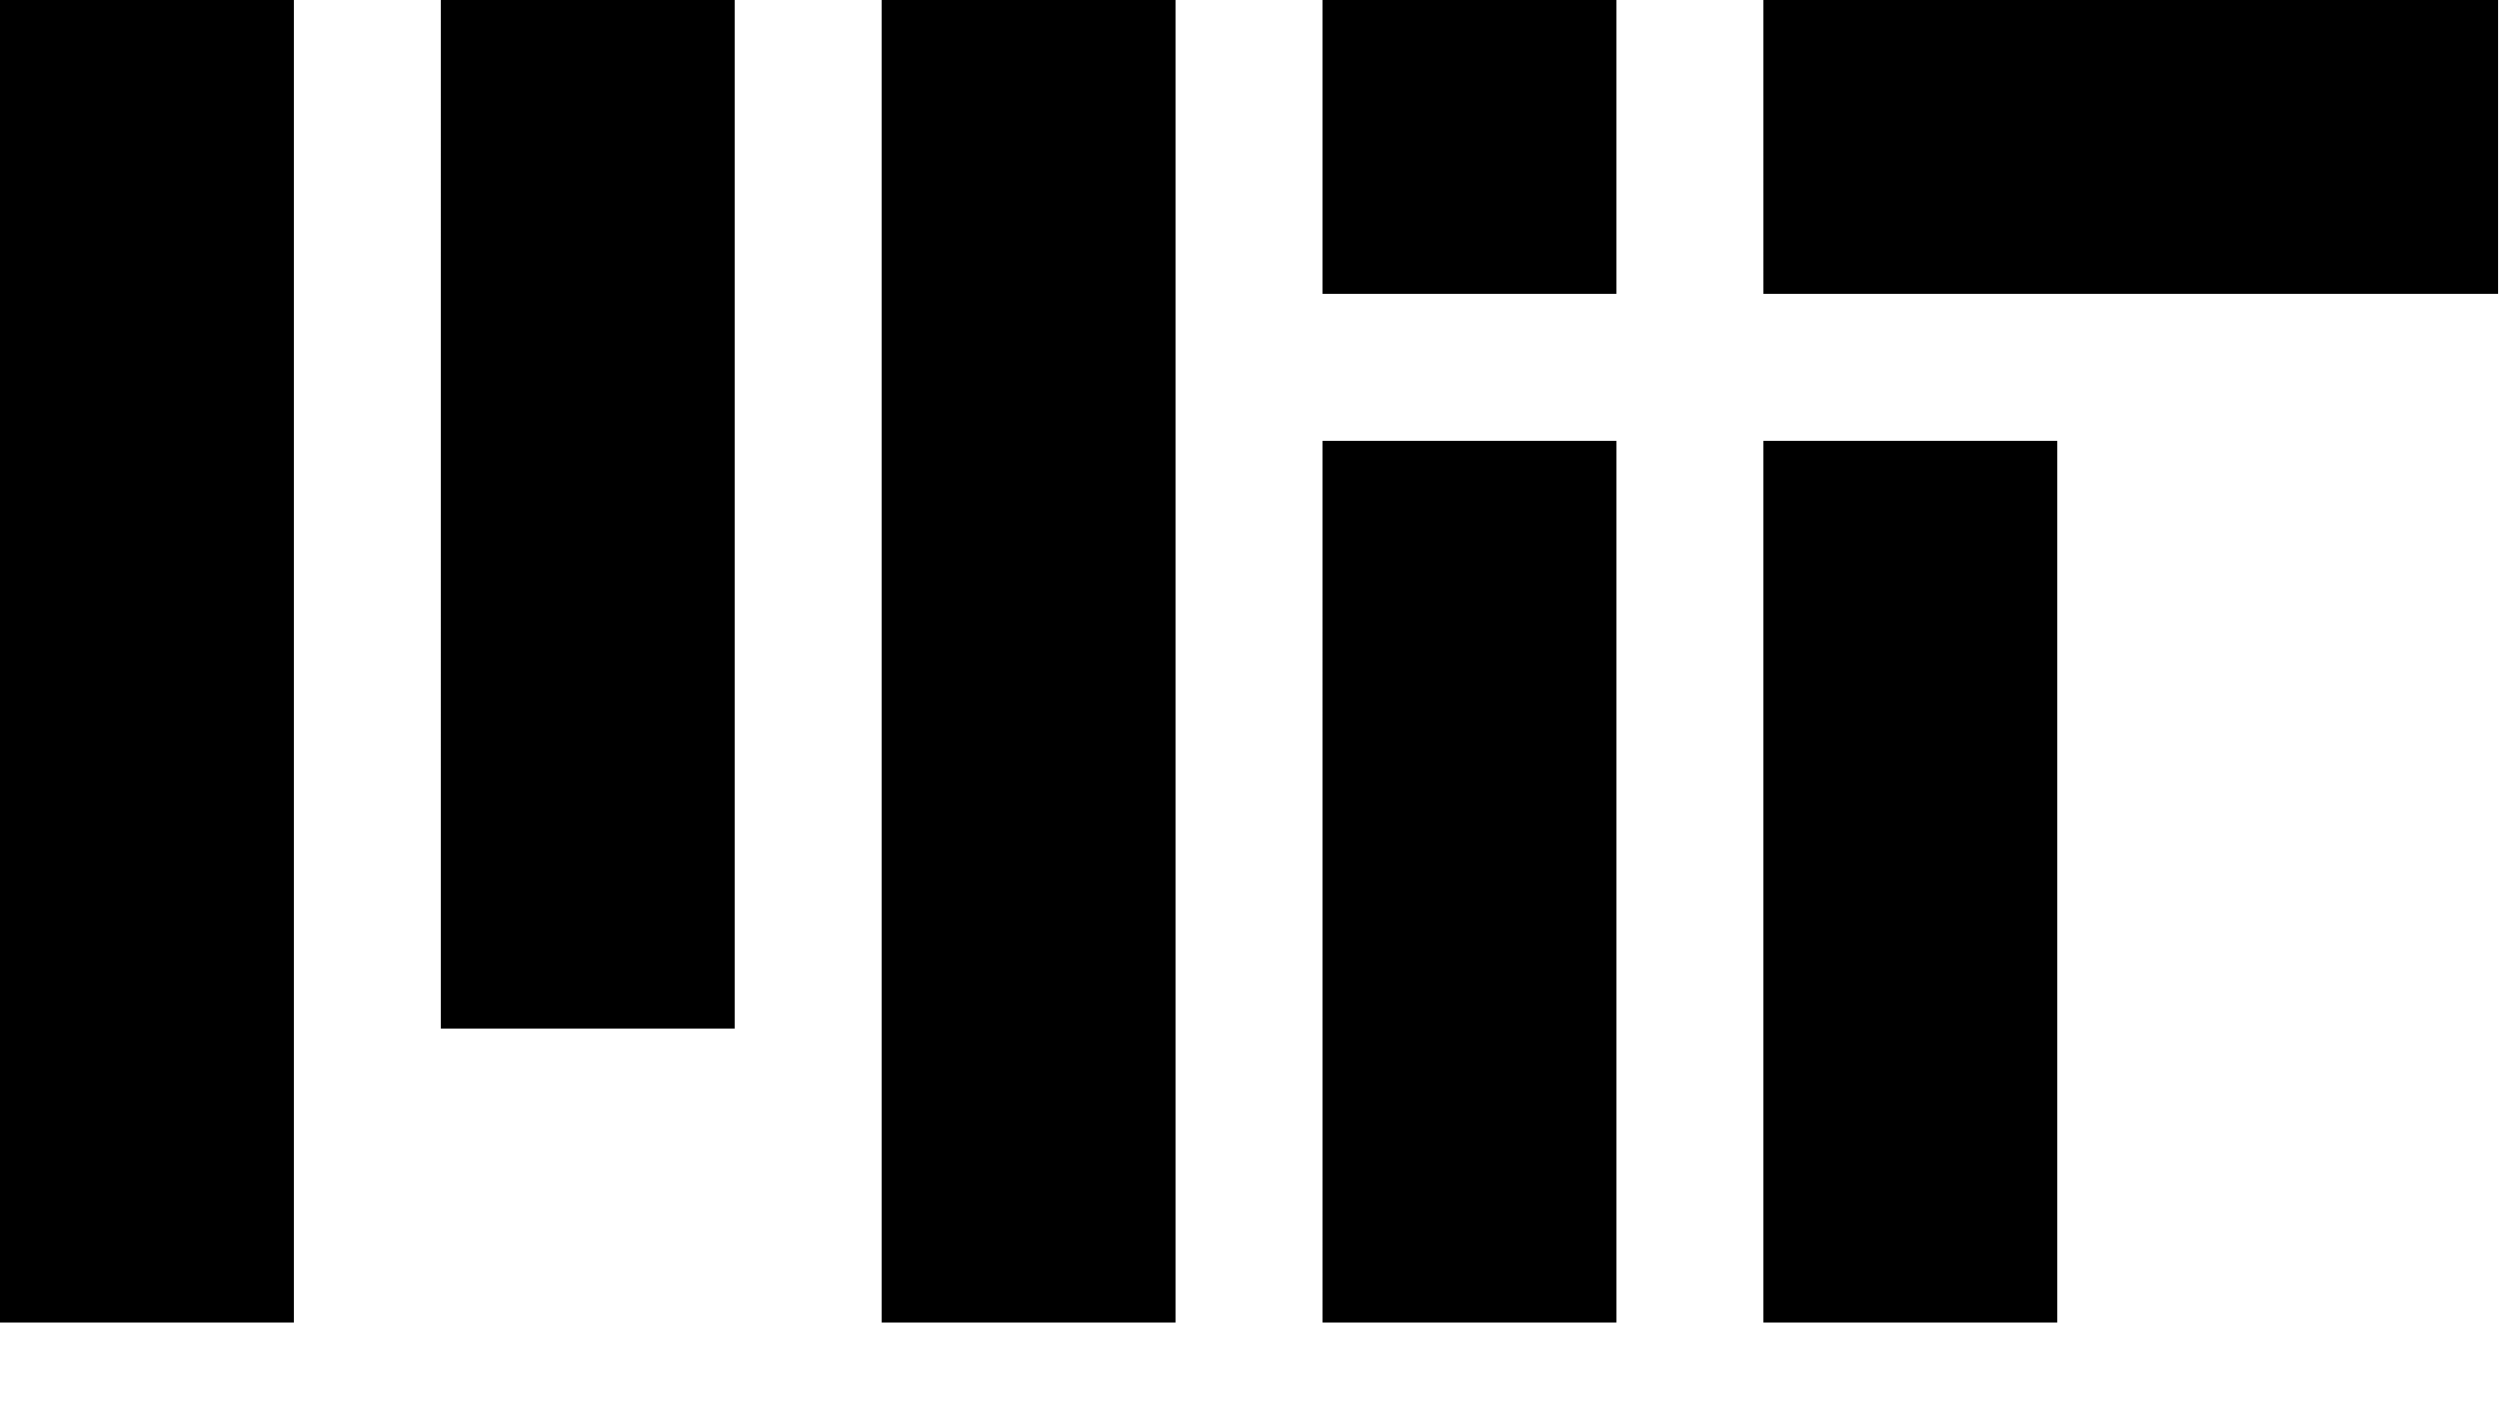
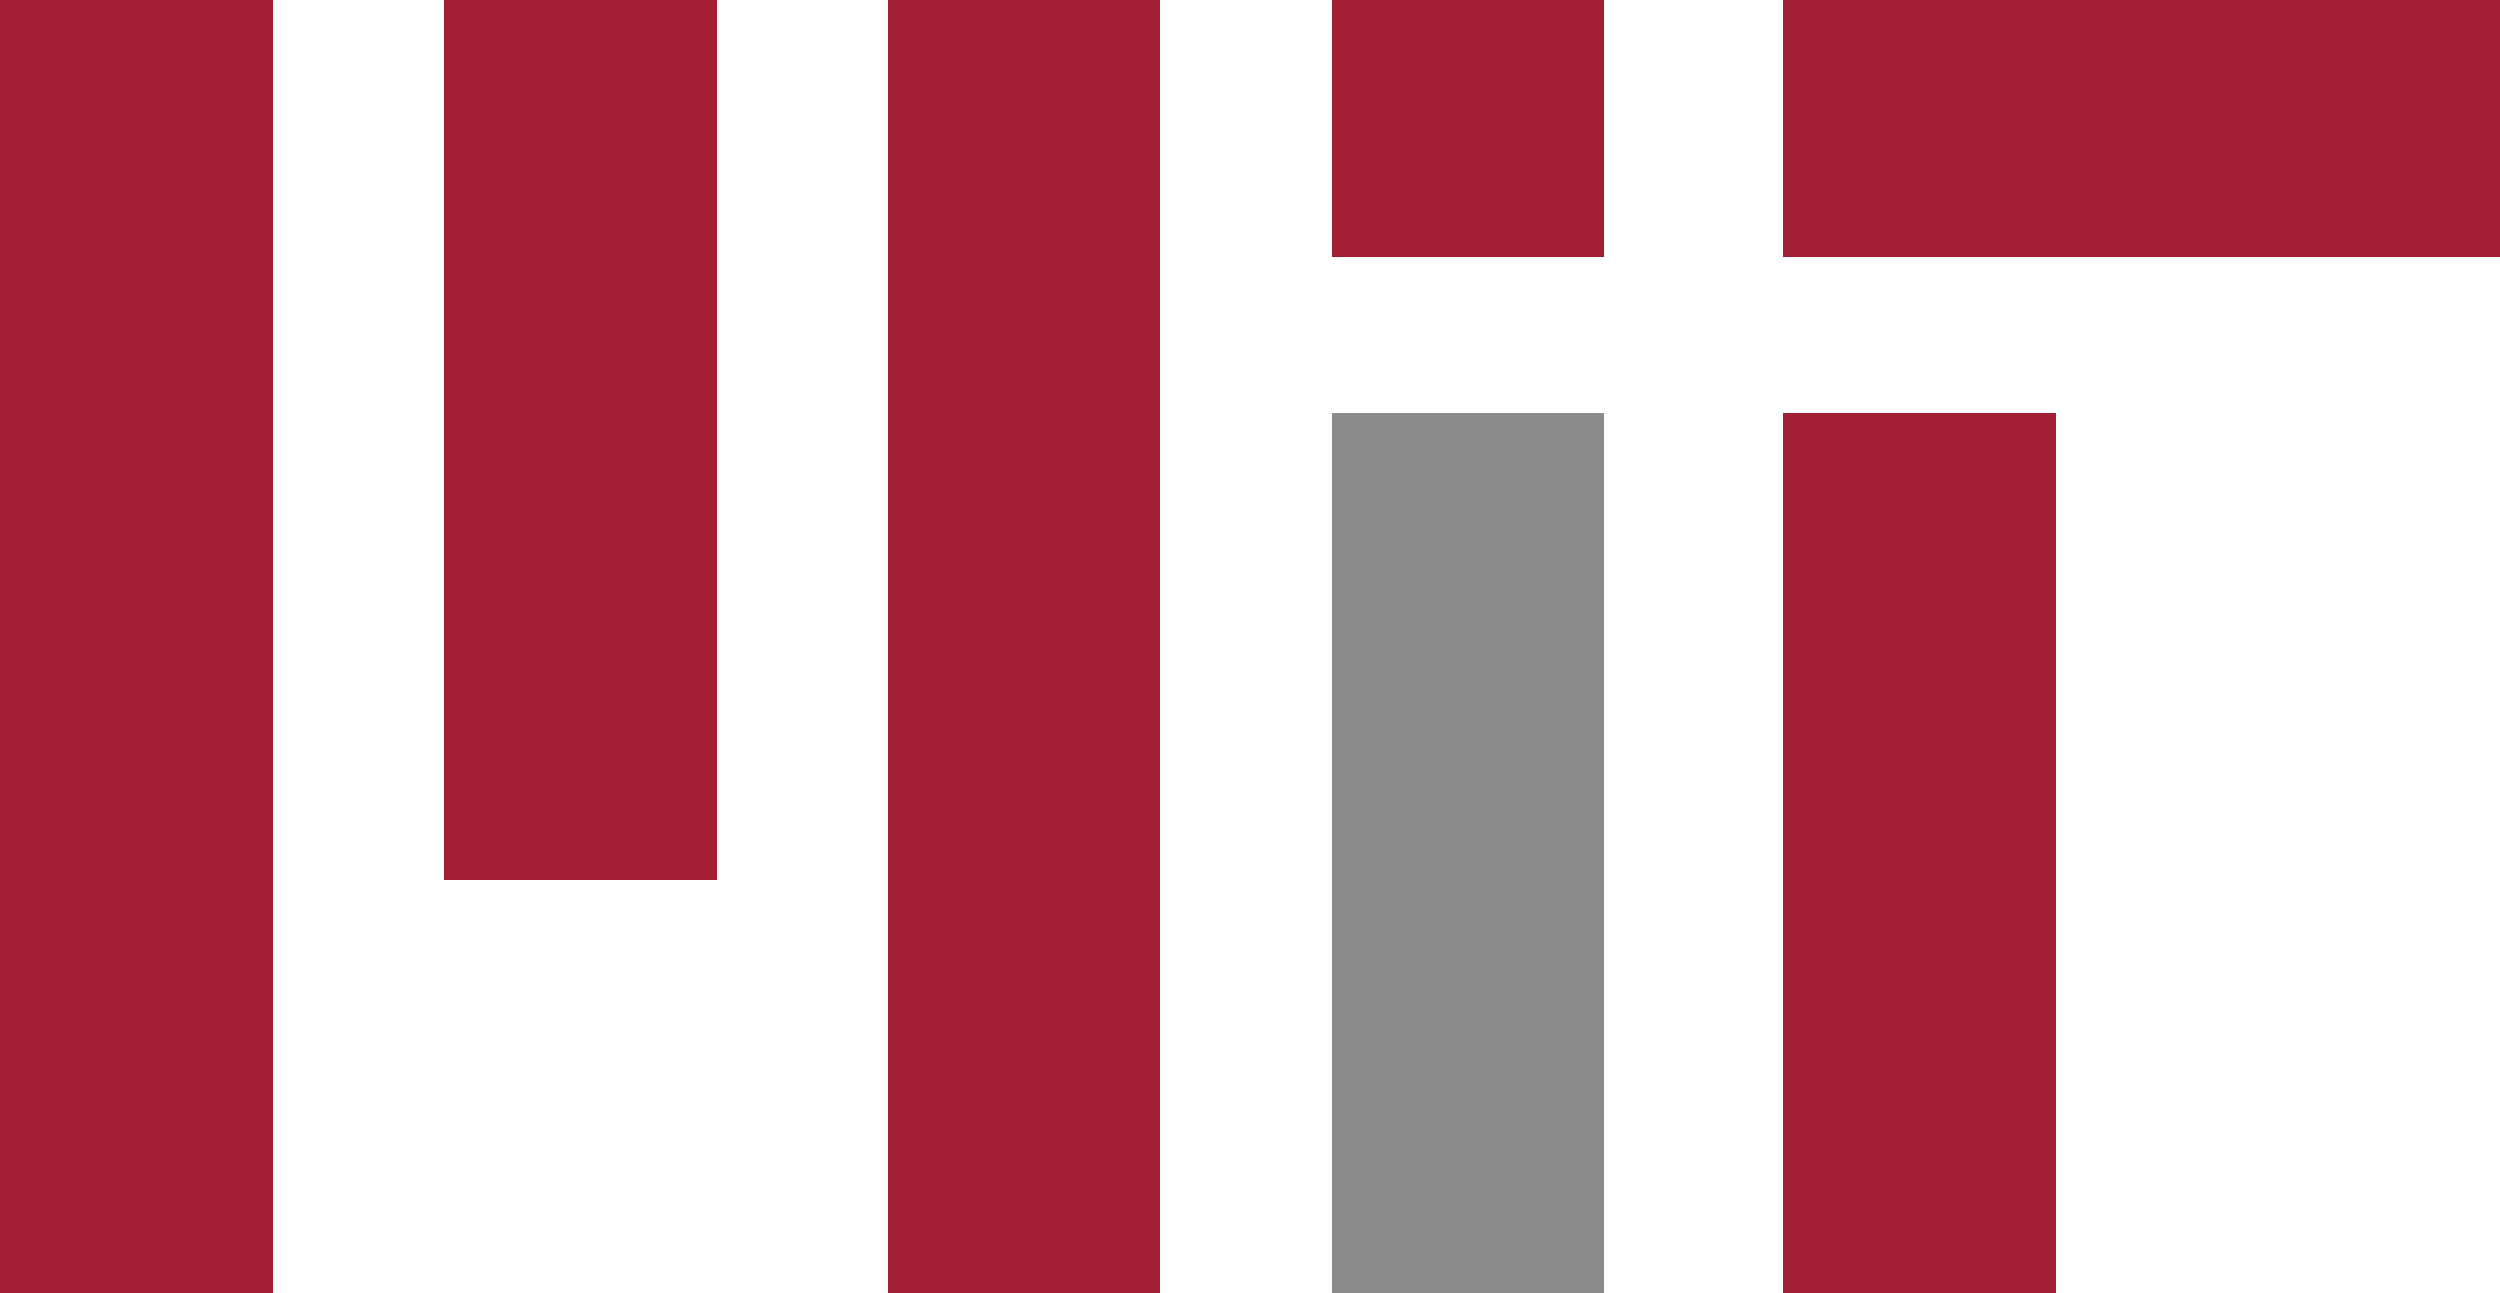
- <svg xmlns="http://www.w3.org/2000/svg" width="354" height="200" viewBox="0 0 354 200">
-   <path class="logo-color--primary" d="M570.185,160l7.348,26.119c.873,3.347,1.746,6.693,2.328,9.458.364,1.6.655,3.128.946,4.584h.146c.291-1.455.582-2.983.946-4.584.582-2.765,1.31-6.111,2.255-9.458L591.5,160h15.06v52.019H596.74V182.19c0-2.11,0-4.729.218-6.984.073-1.237.146-2.546.218-3.783h-.146c-.218,1.237-.509,2.4-.728,3.565-.509,2.037-1.018,4.365-1.528,6.33l-8.949,30.7H575.715l-8.73-30.7c-.582-1.964-1.019-4.292-1.528-6.33-.218-1.164-.509-2.328-.728-3.565h-.145c.073,1.237.145,2.546.218,3.783.073,2.255.218,4.874.218,6.984v29.829h-9.676V160Zm65.478,47.872h-.146a9.933,9.933,0,0,1-3.783,3.565,15.7,15.7,0,0,1-7.2,1.455c-7.712,0-13.023-3.929-13.023-11.422,0-4.074,1.6-6.839,4.365-8.658s6.4-2.765,10.622-3.347c6.257-.873,9.022-1.382,9.022-4.22,0-2.765-2.037-4.438-6.257-4.438-4.656,0-6.912,1.6-7.2,5.238h-8.8a11.392,11.392,0,0,1,4.074-8.585c2.619-2.255,6.548-3.71,12-3.71,11.2,0,15.715,4.947,15.715,13.751V206.49c0,2.837.437,4.511,1.31,5.166v.364h-9.531A10.485,10.485,0,0,1,635.664,207.872Zm-2.183-4.147a6.552,6.552,0,0,0,2.255-4.874v-5.6c-1.746,1.091-4.365,1.6-6.912,2.183-5.238,1.164-7.712,2.328-7.712,5.82s2.328,4.729,5.82,4.729A9.485,9.485,0,0,0,633.481,203.725Zm15.059-3.783h9.167c.655,4.365,3.638,6.184,8.148,6.184,4.365,0,6.839-1.673,6.839-4.292,0-1.746-1.237-2.765-2.983-3.419a54.2,54.2,0,0,0-6.839-1.528c-3.419-.655-6.62-1.382-9.094-3.056-2.546-1.673-4.147-4.147-4.147-8.221a10.41,10.41,0,0,1,4.438-9.021c2.765-1.964,6.475-2.91,10.768-2.91,9.967,0,15.206,4.729,16.006,12.368h-8.949c-.509-4.074-2.91-5.457-7.2-5.457-3.929,0-6.4,1.382-6.4,4.147,0,1.673,1.237,2.474,3.2,3.056,1.892.655,4.438.946,7.057,1.528,3.128.655,6.4,1.382,8.949,3.056,2.546,1.746,4.22,4.365,4.22,8.73a10.5,10.5,0,0,1-4.365,8.8,19.242,19.242,0,0,1-11.35,3.2C655.088,213.11,649.122,207.945,648.54,199.942Zm35.357,0h9.167c.655,4.365,3.638,6.184,8.149,6.184,4.365,0,6.839-1.673,6.839-4.292,0-1.746-1.237-2.765-2.983-3.419a54.2,54.2,0,0,0-6.839-1.528c-3.419-.655-6.62-1.382-9.094-3.056-2.546-1.673-4.147-4.147-4.147-8.221a10.41,10.41,0,0,1,4.438-9.021c2.765-1.964,6.475-2.91,10.767-2.91,9.967,0,15.206,4.729,16.006,12.368h-8.949c-.509-4.074-2.91-5.457-7.2-5.457-3.929,0-6.4,1.382-6.4,4.147,0,1.673,1.237,2.474,3.2,3.056,1.892.655,4.438.946,7.057,1.528,3.128.655,6.4,1.382,8.949,3.056,2.547,1.746,4.22,4.365,4.22,8.73a10.5,10.5,0,0,1-4.365,8.8,19.243,19.243,0,0,1-11.35,3.2C690.445,213.11,684.48,207.945,683.9,199.942Zm60.021,7.93h-.146a9.933,9.933,0,0,1-3.783,3.565,15.7,15.7,0,0,1-7.2,1.455c-7.712,0-13.023-3.929-13.023-11.422,0-4.074,1.6-6.839,4.365-8.658s6.4-2.765,10.622-3.347c6.257-.873,9.022-1.382,9.022-4.22,0-2.765-2.037-4.438-6.257-4.438-4.656,0-6.912,1.6-7.2,5.238h-8.8a11.392,11.392,0,0,1,4.074-8.585c2.619-2.255,6.548-3.71,12-3.71,11.2,0,15.715,4.947,15.715,13.751V206.49c0,2.837.437,4.511,1.31,5.166v.364h-9.531A10.486,10.486,0,0,1,743.919,207.872Zm-2.183-4.147a6.552,6.552,0,0,0,2.255-4.874v-5.6c-1.746,1.091-4.365,1.6-6.912,2.183-5.238,1.164-7.712,2.328-7.712,5.82s2.328,4.729,5.82,4.729A9.485,9.485,0,0,0,741.736,203.725Zm20.734,3.638a19.922,19.922,0,0,1-5.166-13.969,20.522,20.522,0,0,1,5.093-14.041,17.816,17.816,0,0,1,13.532-5.675,18.148,18.148,0,0,1,11.641,3.783,15.983,15.983,0,0,1,5.311,9.895H783.2a6.723,6.723,0,0,0-6.839-5.748c-6.039,0-9.022,4.438-9.022,11.786,0,7.13,2.765,11.786,8.876,11.786,4.074,0,6.839-2.037,7.494-6.33h9.531a14.736,14.736,0,0,1-4.874,10.04,17.487,17.487,0,0,1-11.932,4.22A18.474,18.474,0,0,1,762.47,207.363Zm44.744-27.792c2.765-4,5.675-5.893,10.84-5.893a12.153,12.153,0,0,1,9.312,3.929,14.814,14.814,0,0,1,3.565,10.04v24.373h-9.895V189.1c0-4.074-2.255-6.839-6.475-6.839-4.365,0-7.566,3.419-7.566,8.585v21.171H797.1V160H807v19.571Zm52.965,28.083h-.218a11.977,11.977,0,0,1-10.695,5.384c-8.367,0-12.95-5.165-12.95-13.459V174.7h9.822V197.9c0,4.365,1.891,6.766,6.184,6.766,4.656,0,7.494-3.492,7.494-8.439V174.7h9.895v37.323h-9.531Zm13.169-7.712h9.167c.655,4.365,3.638,6.184,8.149,6.184,4.365,0,6.839-1.673,6.839-4.292,0-1.746-1.237-2.765-2.983-3.419a54.209,54.209,0,0,0-6.839-1.528c-3.419-.655-6.62-1.382-9.094-3.056-2.547-1.673-4.147-4.147-4.147-8.221a10.41,10.41,0,0,1,4.438-9.021c2.765-1.964,6.475-2.91,10.767-2.91,9.967,0,15.206,4.729,16.006,12.368H896.7c-.509-4.074-2.91-5.457-7.2-5.457-3.929,0-6.4,1.382-6.4,4.147,0,1.673,1.237,2.474,3.2,3.056,1.892.655,4.438.946,7.057,1.528,3.128.655,6.4,1.382,8.949,3.056,2.546,1.746,4.22,4.365,4.22,8.73a10.5,10.5,0,0,1-4.365,8.8,19.242,19.242,0,0,1-11.35,3.2C879.895,213.11,873.929,207.945,873.347,199.942Zm40.74,7.421c-3.347-3.492-5.02-8.512-5.02-14.041a20.254,20.254,0,0,1,5.166-13.969,17.627,17.627,0,0,1,13.241-5.675c6.038,0,10.549,2.255,13.678,6.257s4.729,9.531,4.729,16.224H918.816c.8,5.82,3.856,9.312,9.531,9.312,3.929,0,6.111-1.746,7.2-4.584H945.3a14.429,14.429,0,0,1-5.311,8.585,18.453,18.453,0,0,1-11.568,3.638C922.163,213.11,917.434,210.927,914.087,207.363Zm4.875-18.043H935.55c-.291-4.8-3.347-8-7.93-8C922.381,181.317,919.835,184.372,918.962,189.32ZM952.283,174.7V163.056h9.676V174.7h6.4v6.911h-6.4v19.425c0,2.837,1.455,3.71,3.711,3.71h1.892a4.8,4.8,0,0,0,1.018-.073v7.275a11.261,11.261,0,0,1-1.6.073c-1.091.073-2.619.073-4.583.073a11.8,11.8,0,0,1-6.839-1.819c-1.964-1.382-3.274-3.638-3.274-7.13V181.608h-5.165V174.7Zm22.99,0V163.056h9.676V174.7h6.4v6.911h-6.4v19.425c0,2.837,1.455,3.71,3.711,3.71h1.891a4.807,4.807,0,0,0,1.019-.073v7.275a11.265,11.265,0,0,1-1.6.073c-1.091.073-2.619.073-4.583.073a11.8,11.8,0,0,1-6.839-1.819c-1.964-1.382-3.274-3.638-3.274-7.13V181.608h-5.165V174.7Zm18.769,25.245h9.167c.655,4.365,3.638,6.184,8.148,6.184,4.365,0,6.839-1.673,6.839-4.292,0-1.746-1.237-2.765-2.983-3.419a54.191,54.191,0,0,0-6.839-1.528c-3.419-.655-6.62-1.382-9.094-3.056-2.546-1.673-4.147-4.147-4.147-8.221a10.41,10.41,0,0,1,4.438-9.021c2.765-1.964,6.475-2.91,10.768-2.91,9.967,0,15.206,4.729,16.006,12.368H1017.4c-.509-4.074-2.91-5.457-7.2-5.457-3.929,0-6.4,1.382-6.4,4.147,0,1.673,1.237,2.474,3.2,3.056,1.892.655,4.438.946,7.057,1.528,3.128.655,6.4,1.382,8.948,3.056,2.547,1.746,4.22,4.365,4.22,8.73a10.5,10.5,0,0,1-4.365,8.8,19.243,19.243,0,0,1-11.35,3.2C1000.589,213.11,994.623,207.945,994.041,199.942ZM565.893,227.625v52.019H555.344V227.625Zm16.733,19.789a11.914,11.914,0,0,1,11.059-6.111A12.153,12.153,0,0,1,603,245.231a14.814,14.814,0,0,1,3.565,10.04v24.373h-9.895V256.726c0-4.074-2.255-6.839-6.475-6.839-4.365,0-7.566,3.42-7.566,8.585v21.171h-9.894V242.321h9.676v5.093Zm27.282,20.153h9.167c.655,4.365,3.638,6.184,8.148,6.184,4.365,0,6.839-1.673,6.839-4.292,0-1.746-1.237-2.765-2.983-3.419a54.2,54.2,0,0,0-6.839-1.528c-3.419-.655-6.62-1.382-9.094-3.056-2.547-1.673-4.147-4.147-4.147-8.221a10.41,10.41,0,0,1,4.438-9.021c2.765-1.964,6.475-2.91,10.768-2.91,9.967,0,15.205,4.729,16.006,12.368h-8.949c-.509-4.074-2.91-5.457-7.2-5.457-3.929,0-6.4,1.382-6.4,4.147,0,1.673,1.237,2.474,3.2,3.056,1.892.655,4.438.946,7.057,1.528,3.128.655,6.4,1.382,8.949,3.056,2.546,1.746,4.22,4.365,4.22,8.73a10.5,10.5,0,0,1-4.365,8.8,19.242,19.242,0,0,1-11.35,3.2C616.456,280.735,610.49,275.569,609.908,267.566Zm39.432-25.245V230.68h9.676v11.641h6.4v6.911h-6.4v19.425c0,2.837,1.455,3.71,3.711,3.71h1.891a4.809,4.809,0,0,0,1.019-.073v7.275a11.273,11.273,0,0,1-1.6.073c-1.091.073-2.619.073-4.583.073a11.8,11.8,0,0,1-6.839-1.819c-1.964-1.382-3.274-3.638-3.274-7.13V249.232h-5.165v-6.911Zm30.628-13.314v8.876h-9.894v-8.876Zm0,13.314v37.323h-9.894V242.321Zm8.949,0V230.68h9.676v11.641H705v6.911h-6.4v19.425c0,2.837,1.455,3.71,3.711,3.71H704.2a4.81,4.81,0,0,0,1.019-.073v7.275a11.274,11.274,0,0,1-1.6.073c-1.091.073-2.619.073-4.584.073a11.8,11.8,0,0,1-6.839-1.819c-1.964-1.382-3.274-3.638-3.274-7.13V249.232h-5.166v-6.911Zm44.306,32.957H733a11.977,11.977,0,0,1-10.7,5.384c-8.366,0-12.95-5.166-12.95-13.459V242.321h9.822v23.208c0,4.365,1.891,6.766,6.184,6.766,4.656,0,7.494-3.492,7.494-8.439V242.321h9.894v37.323h-9.531Zm18.48-32.957V230.68h9.676v11.641h6.4v6.911h-6.4v19.425c0,2.837,1.455,3.71,3.71,3.71h1.892A4.808,4.808,0,0,0,768,272.3v7.275a11.272,11.272,0,0,1-1.6.073c-1.091.073-2.619.073-4.584.073a11.8,11.8,0,0,1-6.839-1.819c-1.964-1.382-3.274-3.638-3.274-7.13V249.232h-5.166v-6.911Zm23.572,32.666c-3.347-3.492-5.02-8.512-5.02-14.041a20.254,20.254,0,0,1,5.166-13.969,17.628,17.628,0,0,1,13.241-5.675c6.038,0,10.549,2.255,13.678,6.257s4.729,9.531,4.729,16.224H780c.8,5.82,3.856,9.312,9.531,9.312,3.929,0,6.111-1.746,7.2-4.584h9.749a14.43,14.43,0,0,1-5.311,8.585,18.455,18.455,0,0,1-11.568,3.638C783.35,280.735,778.622,278.552,775.275,274.987Zm4.874-18.043h16.588c-.291-4.8-3.347-8-7.93-8C783.569,248.941,781.022,252,780.149,256.944Zm46.489,18.043a19.5,19.5,0,0,1-5.456-13.969,19.8,19.8,0,0,1,5.456-14.041A19.22,19.22,0,0,1,840.68,241.3a19.514,19.514,0,0,1,14.114,5.675,20.062,20.062,0,0,1,5.384,14.041,19.757,19.757,0,0,1-5.384,13.969,19.279,19.279,0,0,1-14.114,5.748A18.991,18.991,0,0,1,826.638,274.987Zm23.5-13.969c0-7.348-3.347-12.223-9.458-12.223s-9.458,4.875-9.458,12.223c0,7.275,3.347,12.15,9.458,12.15S850.138,268.294,850.138,261.019Zm16.369-18.7v-3.347c0-4.583,1.746-7.639,4.729-9.458,2.91-1.746,7.057-2.328,11.859-1.819v7.639c-4.656-.218-6.693.291-6.693,4.22v2.765H883.1v7.13H876.4v30.193h-9.894V249.451h-5.093v-7.13ZM581.535,295.249v8.876H565.893v43.143H555.344V304.125H539.7v-8.876Zm-1.091,47.363c-3.347-3.492-5.02-8.512-5.02-14.041a20.255,20.255,0,0,1,5.166-13.969,17.628,17.628,0,0,1,13.241-5.675c6.038,0,10.549,2.255,13.678,6.257s4.729,9.531,4.729,16.224H585.173c.8,5.82,3.856,9.312,9.531,9.312,3.929,0,6.111-1.746,7.2-4.584h9.749a14.431,14.431,0,0,1-5.311,8.585,18.455,18.455,0,0,1-11.568,3.638C588.519,348.359,583.791,346.177,580.444,342.612Zm4.875-18.043h16.588c-.291-4.8-3.347-8-7.93-8C588.738,316.566,586.191,319.622,585.319,324.569Zm34.412,18.043a19.923,19.923,0,0,1-5.166-13.969,20.522,20.522,0,0,1,5.093-14.041,17.816,17.816,0,0,1,13.532-5.675,18.147,18.147,0,0,1,11.641,3.783,15.982,15.982,0,0,1,5.311,9.895h-9.676a6.723,6.723,0,0,0-6.839-5.748c-6.039,0-9.021,4.438-9.021,11.786,0,7.13,2.765,11.786,8.876,11.786,4.074,0,6.839-2.037,7.493-6.33h9.531a14.735,14.735,0,0,1-4.875,10.04,17.486,17.486,0,0,1-11.932,4.22A18.474,18.474,0,0,1,619.73,342.612Zm44.744-27.792c2.765-4,5.675-5.893,10.84-5.893a12.154,12.154,0,0,1,9.313,3.929,14.813,14.813,0,0,1,3.565,10.04v24.372H678.3V324.351c0-4.074-2.255-6.839-6.475-6.839-4.365,0-7.567,3.419-7.567,8.585v21.171h-9.894V295.249h9.894V314.82Zm39.287.218a11.914,11.914,0,0,1,11.059-6.111,12.153,12.153,0,0,1,9.312,3.929A14.813,14.813,0,0,1,727.7,322.9v24.372H717.8V324.351c0-4.074-2.255-6.839-6.475-6.839-4.365,0-7.566,3.419-7.566,8.585v21.171h-9.895V309.945h9.676v5.093Zm33.248,27.574a19.5,19.5,0,0,1-5.457-13.969,19.8,19.8,0,0,1,5.457-14.041,19.22,19.22,0,0,1,14.042-5.675,19.515,19.515,0,0,1,14.114,5.675,20.062,20.062,0,0,1,5.384,14.041,19.757,19.757,0,0,1-5.384,13.969,19.279,19.279,0,0,1-14.114,5.748A18.991,18.991,0,0,1,737.009,342.612Zm23.5-13.969c0-7.348-3.347-12.223-9.458-12.223s-9.458,4.875-9.458,12.223c0,7.275,3.347,12.15,9.458,12.15S760.509,335.919,760.509,328.643Zm24.227-33.394v52.019H774.84V295.249Zm9.749,47.363a19.5,19.5,0,0,1-5.457-13.969,19.8,19.8,0,0,1,5.457-14.041,19.22,19.22,0,0,1,14.042-5.675,19.514,19.514,0,0,1,14.114,5.675,20.063,20.063,0,0,1,5.384,14.041,19.757,19.757,0,0,1-5.384,13.969,19.278,19.278,0,0,1-14.114,5.748A18.991,18.991,0,0,1,794.484,342.612Zm23.5-13.969c0-7.348-3.346-12.223-9.458-12.223s-9.458,4.875-9.458,12.223c0,7.275,3.347,12.15,9.458,12.15S817.983,335.919,817.983,328.643Zm13.168,19.716h9.822c.8,2.328,2.837,4.147,7.494,4.147,5.529,0,8.294-2.546,8.294-7.785v-4.074h-.218a11.852,11.852,0,0,1-9.749,4.365,15.569,15.569,0,0,1-11.277-4.729,17.717,17.717,0,0,1-5.166-13.1c0-5.529,1.673-10.113,4.584-13.314a14.883,14.883,0,0,1,11.568-4.947c4.656,0,8.076,1.819,10.331,4.947h.145v-3.929h9.531v34.485c0,5.238-1.6,8.8-4.438,11.349-3.129,2.91-7.93,4.22-13.46,4.22C838.281,360,832.243,355.635,831.151,348.359Zm24.081-14.26a11.653,11.653,0,0,0,2.037-7.13,11.4,11.4,0,0,0-2.183-7.13,8.135,8.135,0,0,0-6.693-2.983c-5.093,0-8.367,3.856-8.367,10.186,0,6.4,3.274,10.04,8.44,10.04A8.184,8.184,0,0,0,855.233,334.1Zm21.535,17.606c4,0,5.529-1.964,5.529-5.093a13.621,13.621,0,0,0-.582-3.71c-.509-1.528-1.164-3.565-2.255-6.4l-10.04-26.555h10.4l5.529,16.806c.582,1.746,1.091,3.71,1.6,5.384.218.946.509,1.819.8,2.765h.145c.218-.946.437-1.819.655-2.765a54.861,54.861,0,0,1,1.528-5.384l5.239-16.806h9.967l-13.023,38.268c-1.455,4.22-2.837,6.984-4.8,8.73-2.037,1.819-4.583,2.547-8.367,2.547h-5.82v-7.785Zm-529.5-4.438h41.615V222.423H347.268Zm62.423-145.653H513.728V160H409.691ZM347.268,160h41.615v41.615H347.268ZM284.845,347.268H326.46V160H284.845Zm-62.423-41.615h41.615V160H222.423ZM160,347.268h41.615V160H160Zm249.691,0h41.615V222.423H409.691Z" transform="translate(-160 -160)" />
+ <svg xmlns="http://www.w3.org/2000/svg" viewBox="0 0 321 166" width="321" height="166" shape-rendering="crispEdges">
+   <g stroke-width="35" stroke="#A31F34">
+     <path d="m17.5,0v166m57-166v113m57-113v166m57-166v33m58,20v113" />
+     <path d="m188.5,53v113" stroke="#8A8B8C" />
+     <path d="m229,16.5h92" stroke-width="33" />
+   </g>
</svg>
